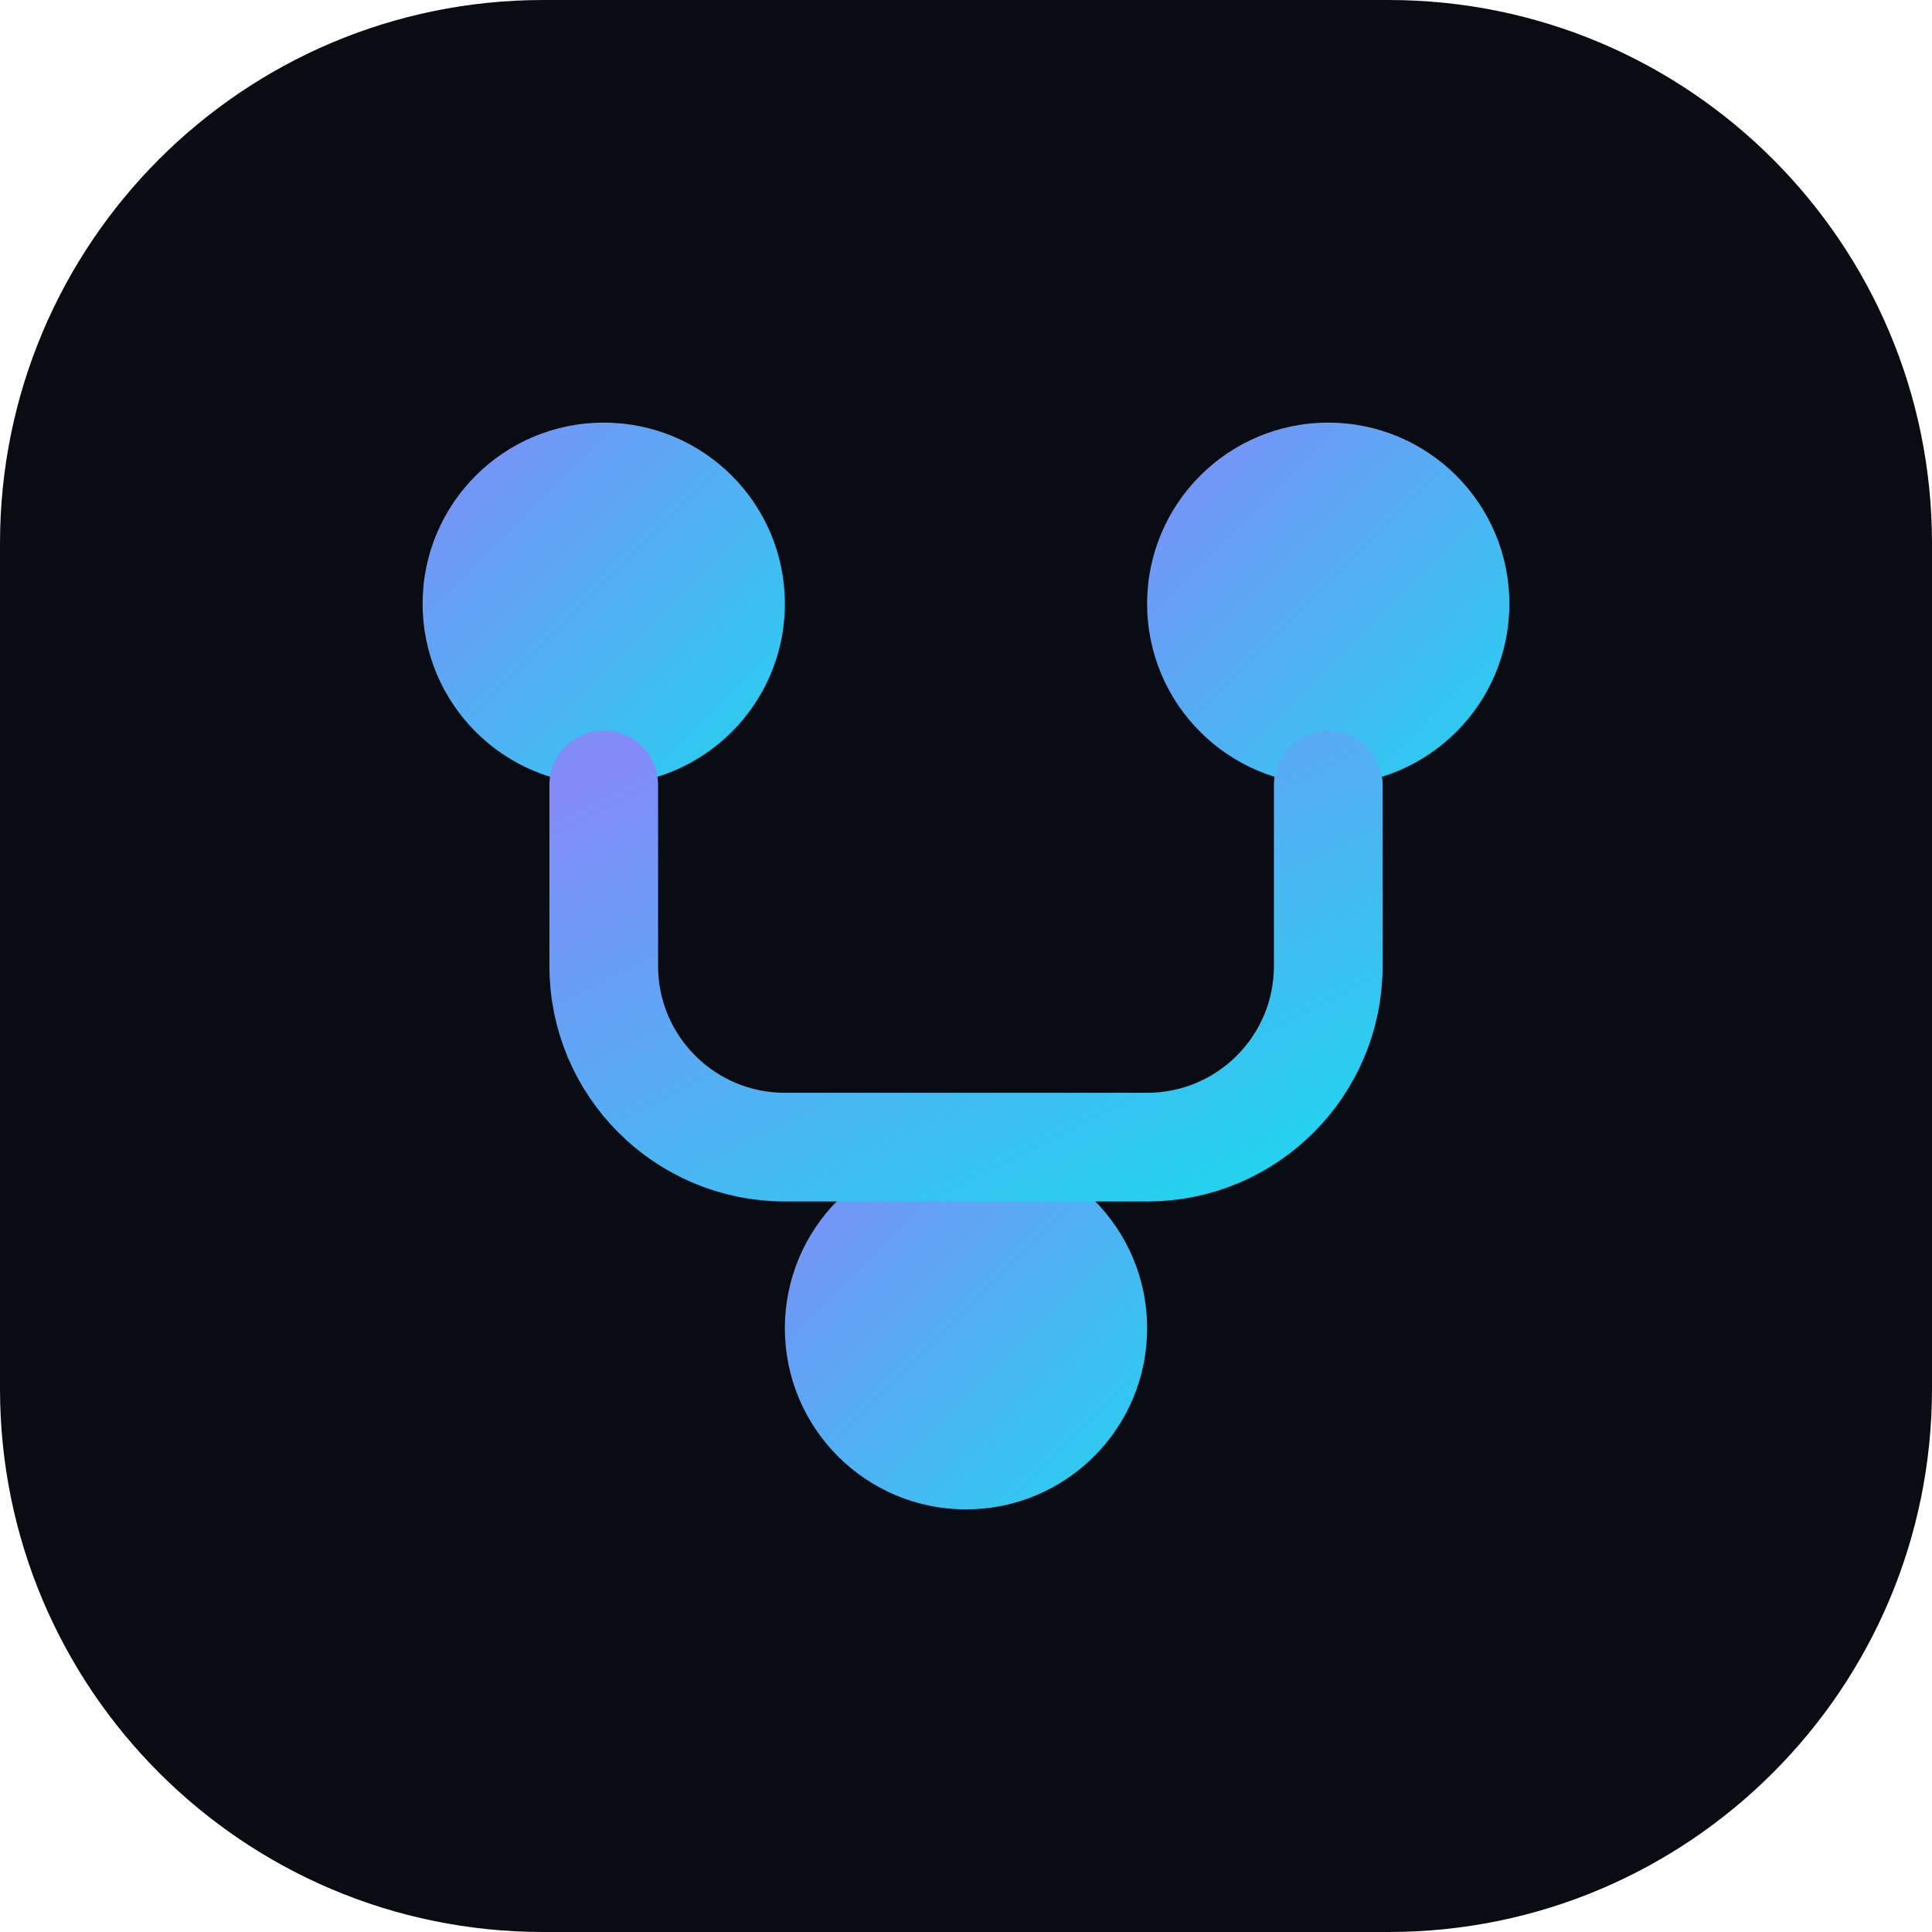
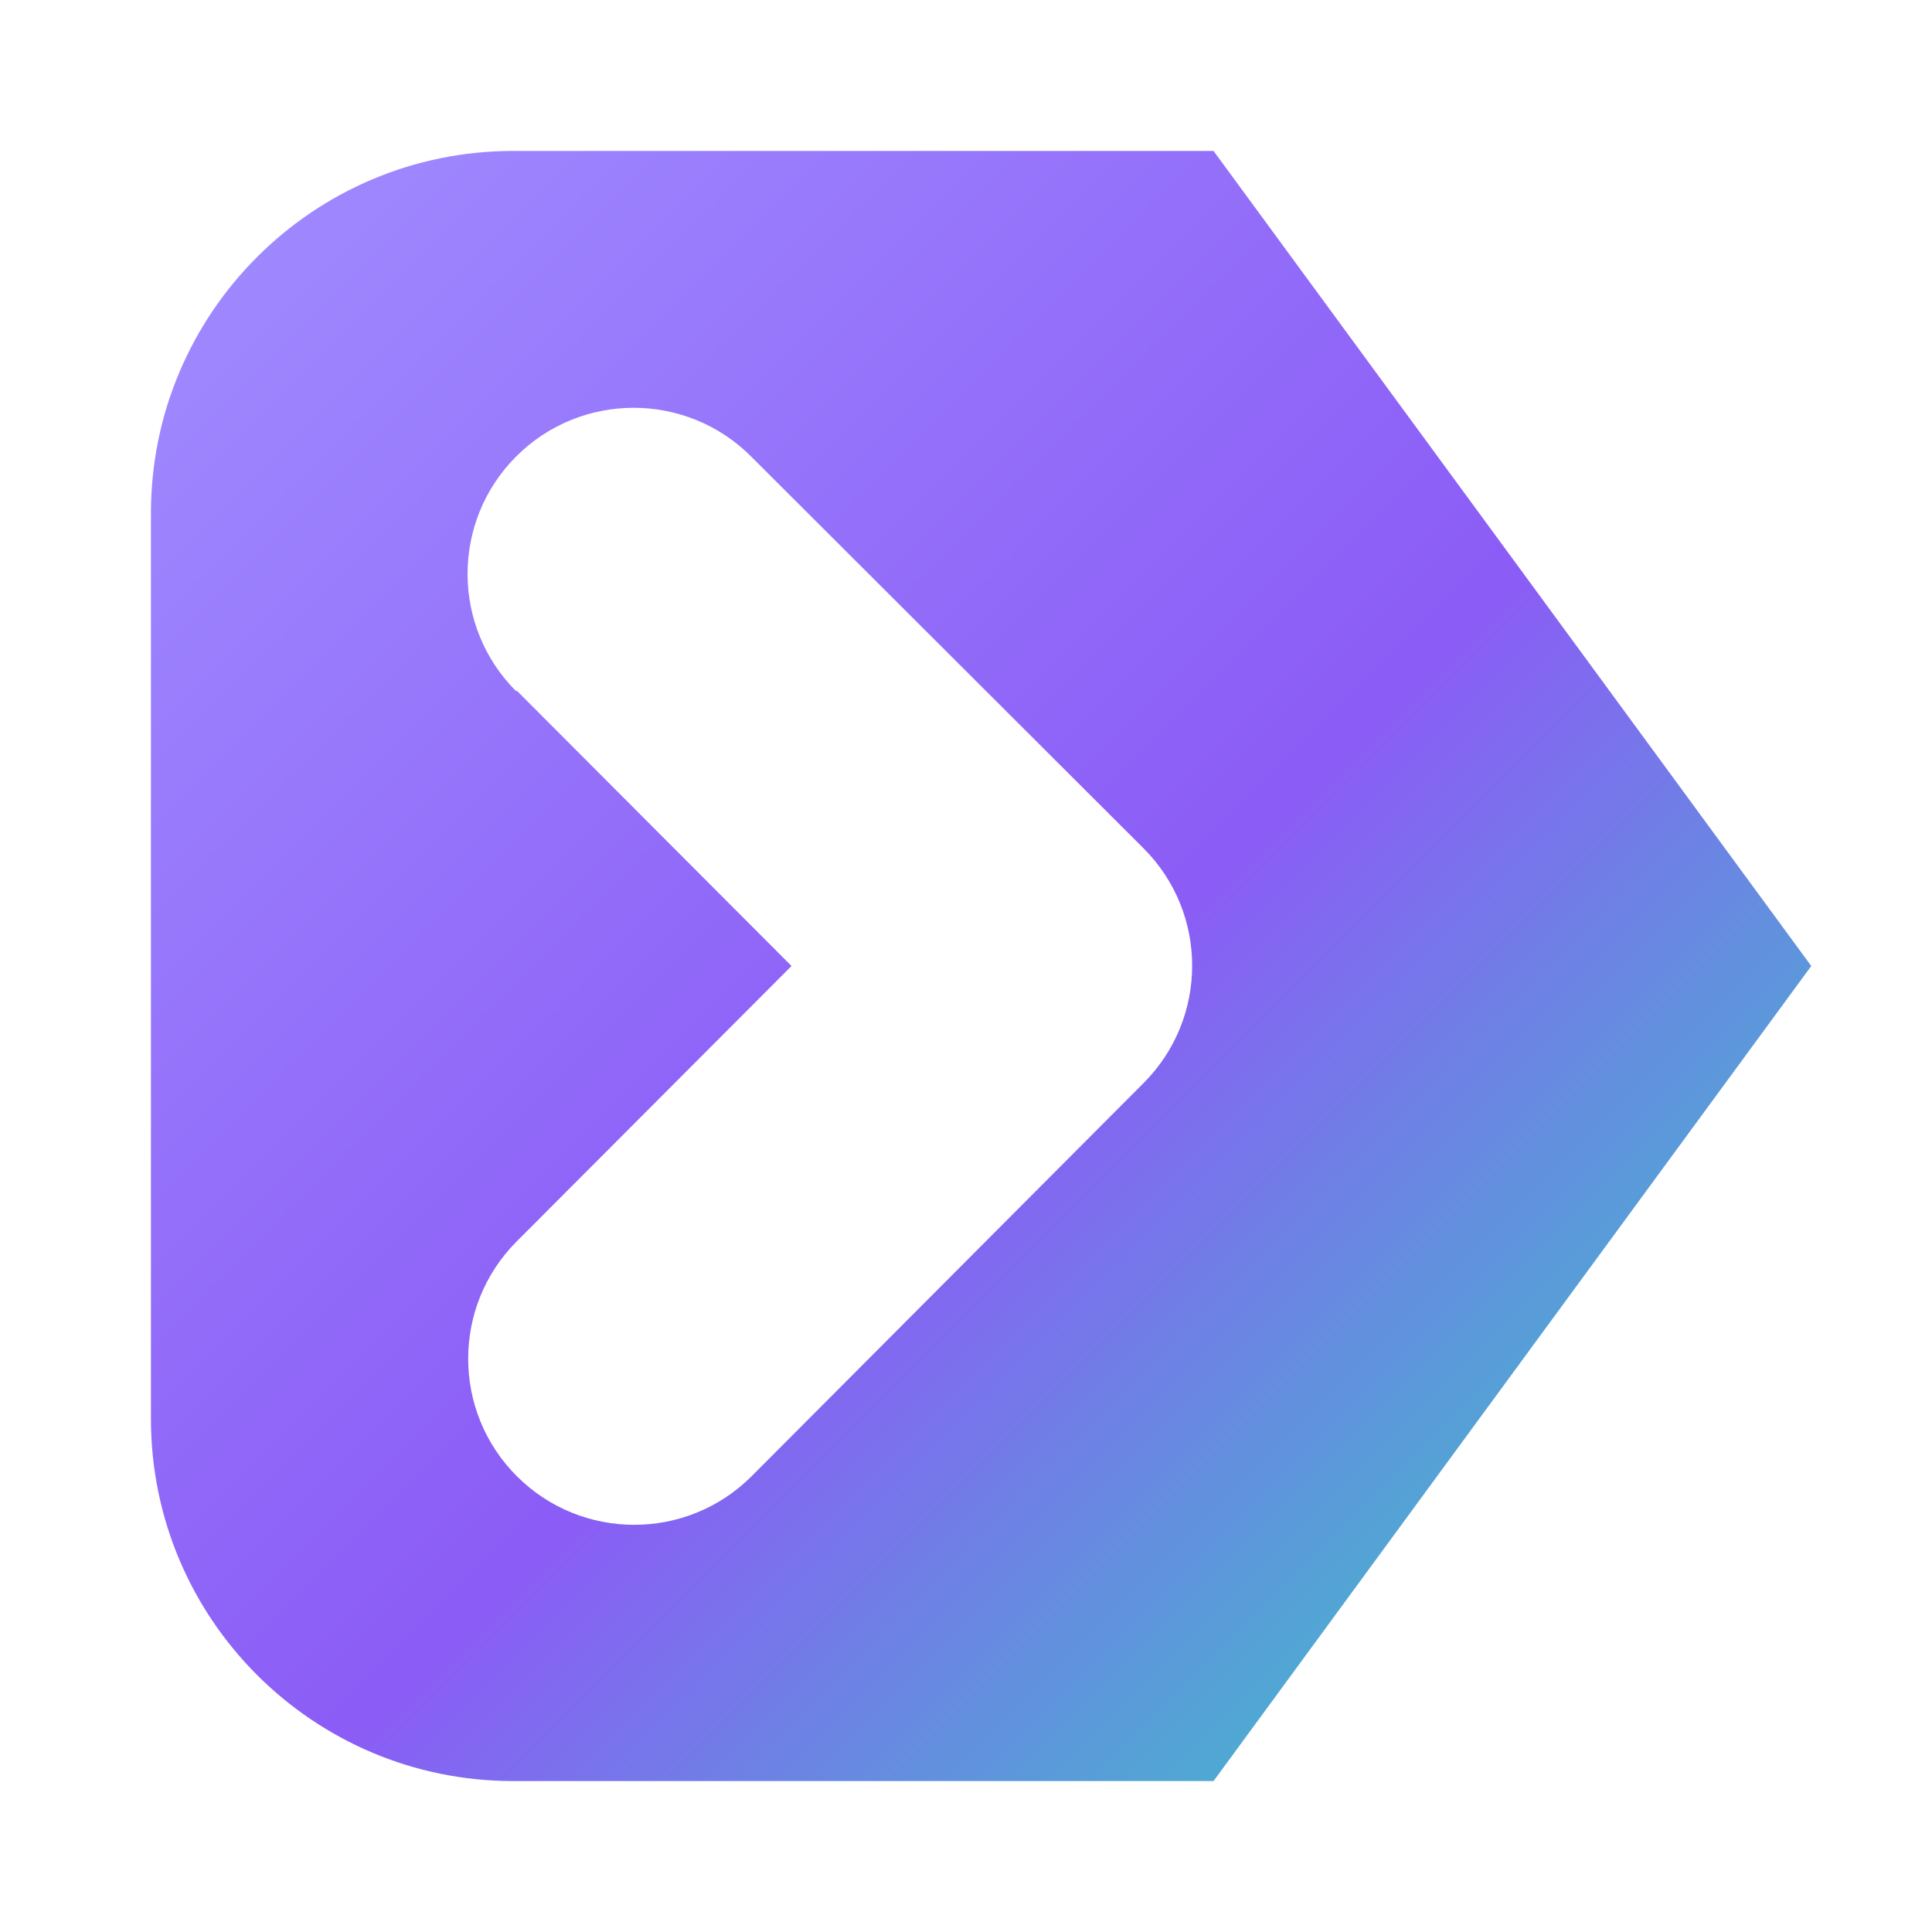
- <svg xmlns="http://www.w3.org/2000/svg" viewBox="0 0 32 32">
+ <svg xmlns="http://www.w3.org/2000/svg" viewBox="0 0 32 32" width="32" height="32">
  <defs>
-     <linearGradient id="b" x1="0" y1="0" x2="1" y2="1">
-       <stop offset="0%" stop-color="#818cf8" />
-       <stop offset="100%" stop-color="#22d3ee" />
+     <linearGradient id="basivo" x1="3" y1="3" x2="29" y2="29" gradientUnits="userSpaceOnUse">
+       <stop offset="0" stop-color="#a08cff" />
+       <stop offset="0.55" stop-color="#8b5cf6" />
+       <stop offset="1" stop-color="#2dd4bf" />
    </linearGradient>
  </defs>
-   <rect width="32" height="32" rx="9" fill="#0a0c14" />
-   <circle cx="10" cy="10" r="3" fill="url(#b)" />
-   <circle cx="22" cy="10" r="3" fill="url(#b)" />
-   <circle cx="16" cy="22" r="3" fill="url(#b)" />
-   <path d="M10 13v3a3 3 0 0 0 3 3h6a3 3 0 0 0 3-3v-3" stroke="url(#b)" stroke-width="1.8" fill="none" stroke-linecap="round" />
+   <path fill="url(#basivo)" fill-rule="evenodd" d="M8.5 2.5h11.6L30 16l-9.9 13.5H8.5A6 6 0 0 1 2.5 23.5v-15A6 6 0 0 1 8.5 2.5ZM8.56 11.44 13.11 16 8.56 20.56a2.75 2.75 0 0 0 3.89 3.89L18.94 17.94a2.75 2.75 0 0 0 0-3.89L12.44 7.56a2.75 2.75 0 0 0-3.89 3.89Z" />
</svg>
